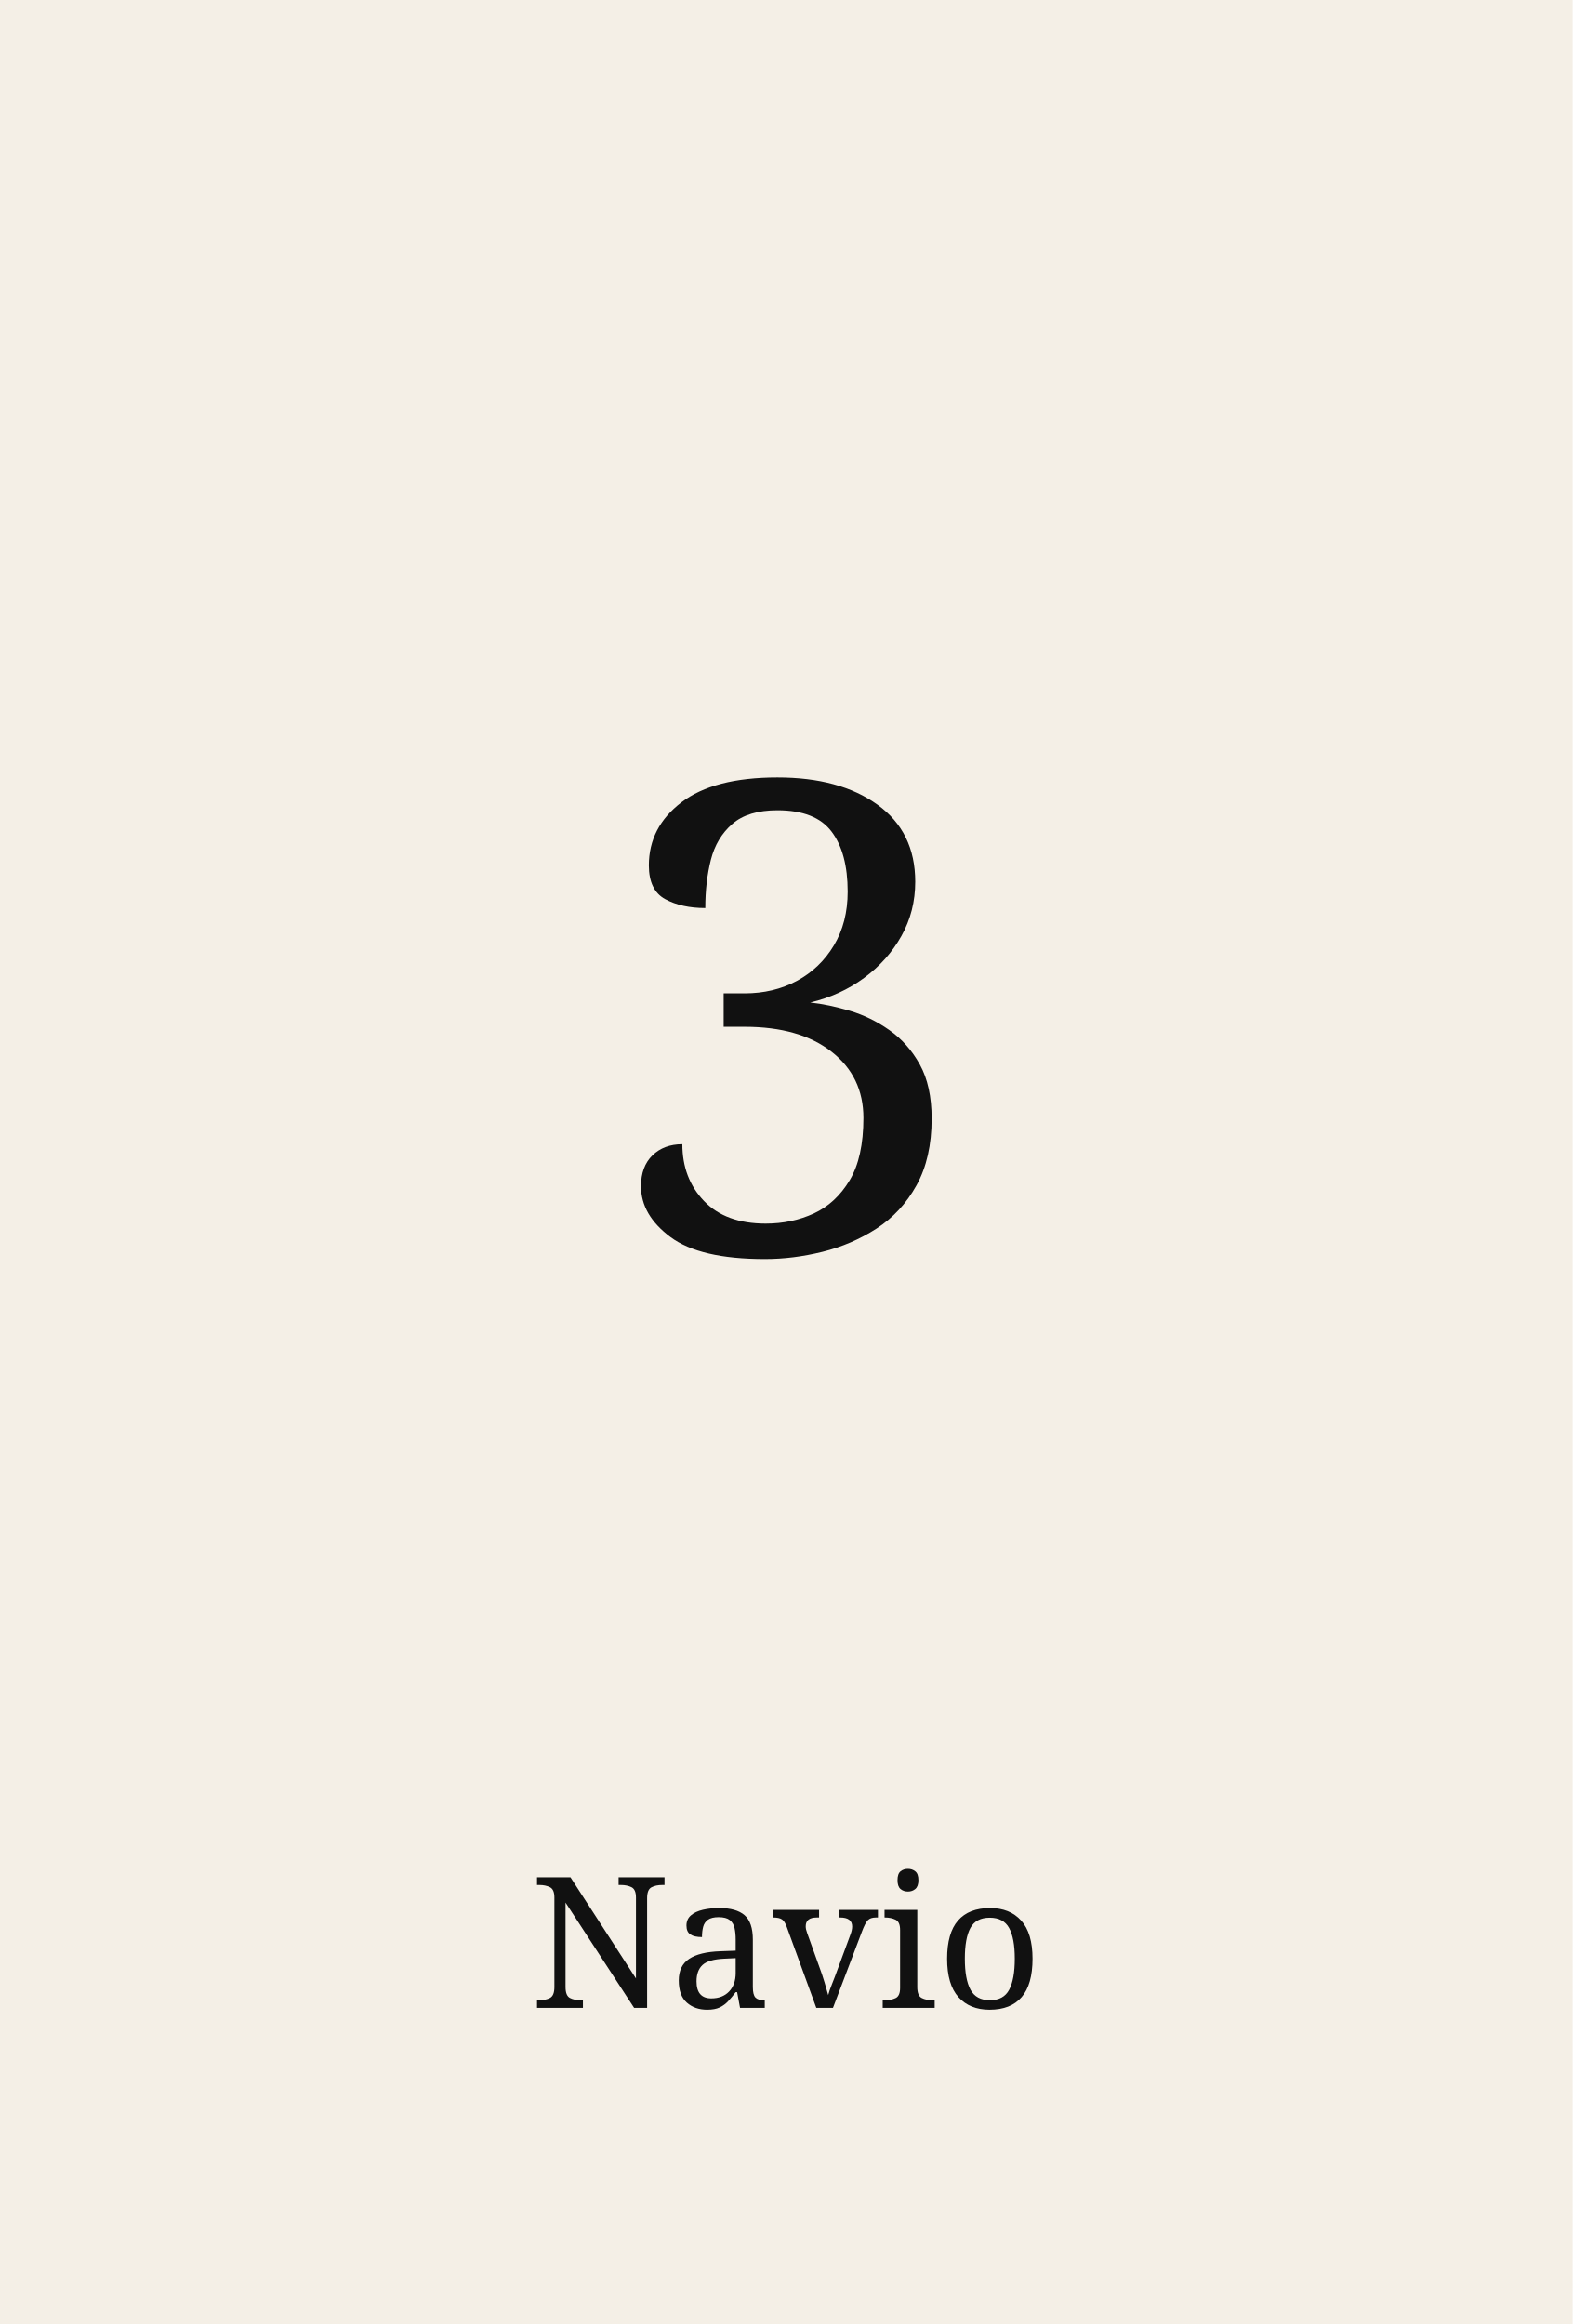
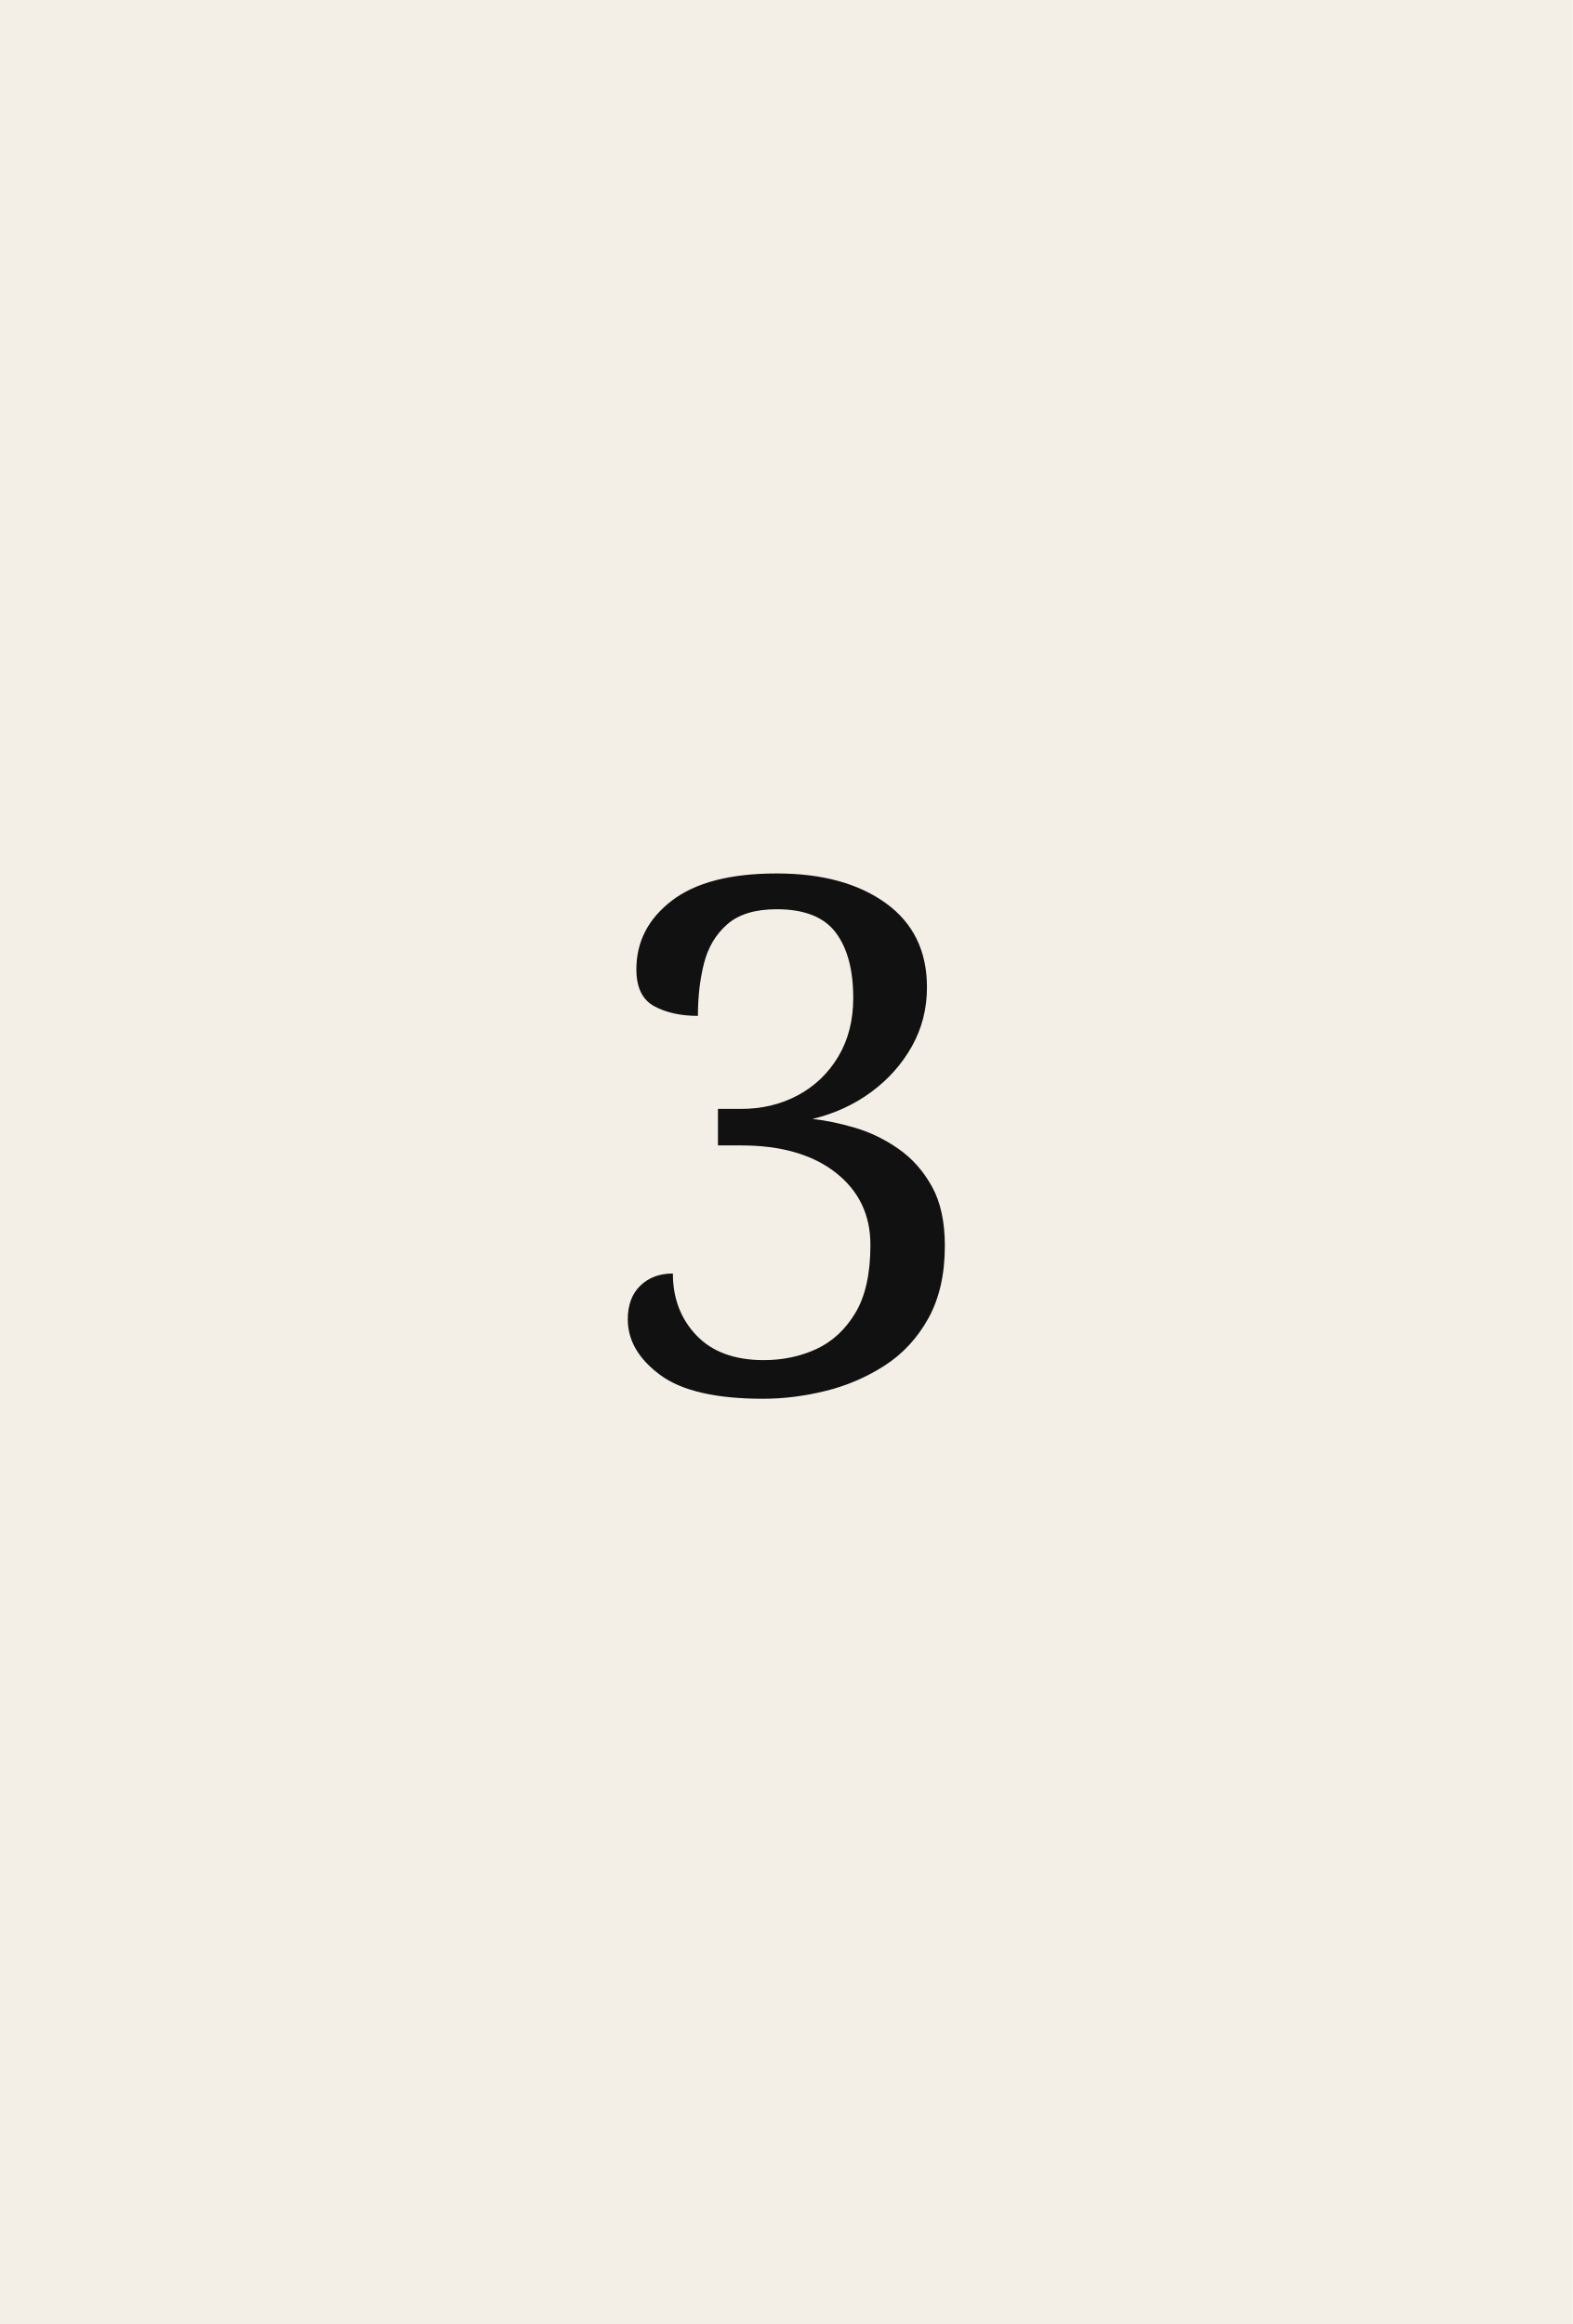
<svg xmlns="http://www.w3.org/2000/svg" width="791" height="1169" viewBox="0 0 791 1169">
  <rect width="791" height="1169" fill="#f4efe6" />
  <g font-family="Georgia, serif" fill="#111" text-anchor="middle">
-     <text x="395.5" y="630" font-size="330">3</text>
-     <text x="395.5" y="1010" font-size="92">Navio</text>
+     <text x="395.5" y="700" font-size="360">3</text>
  </g>
</svg>
